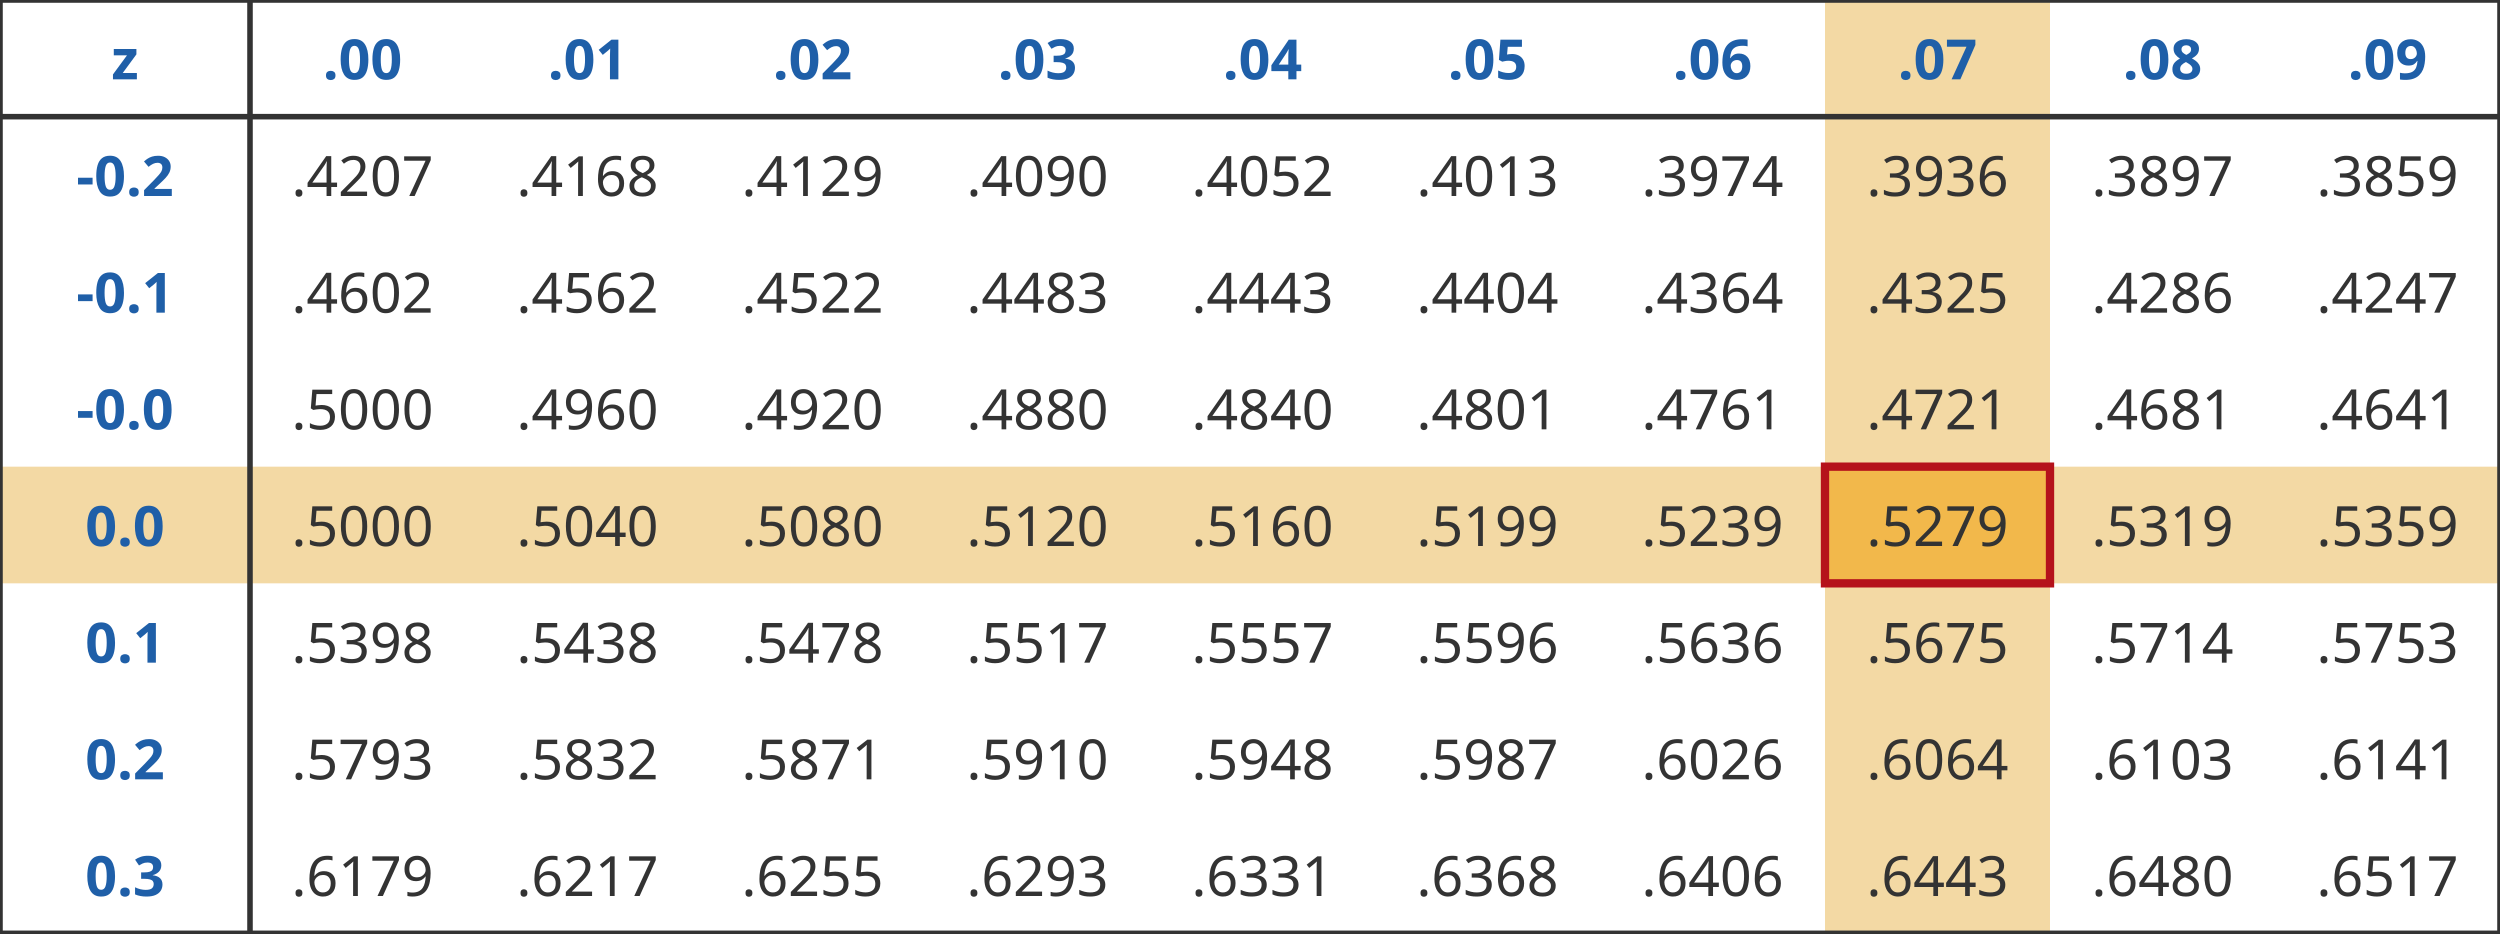
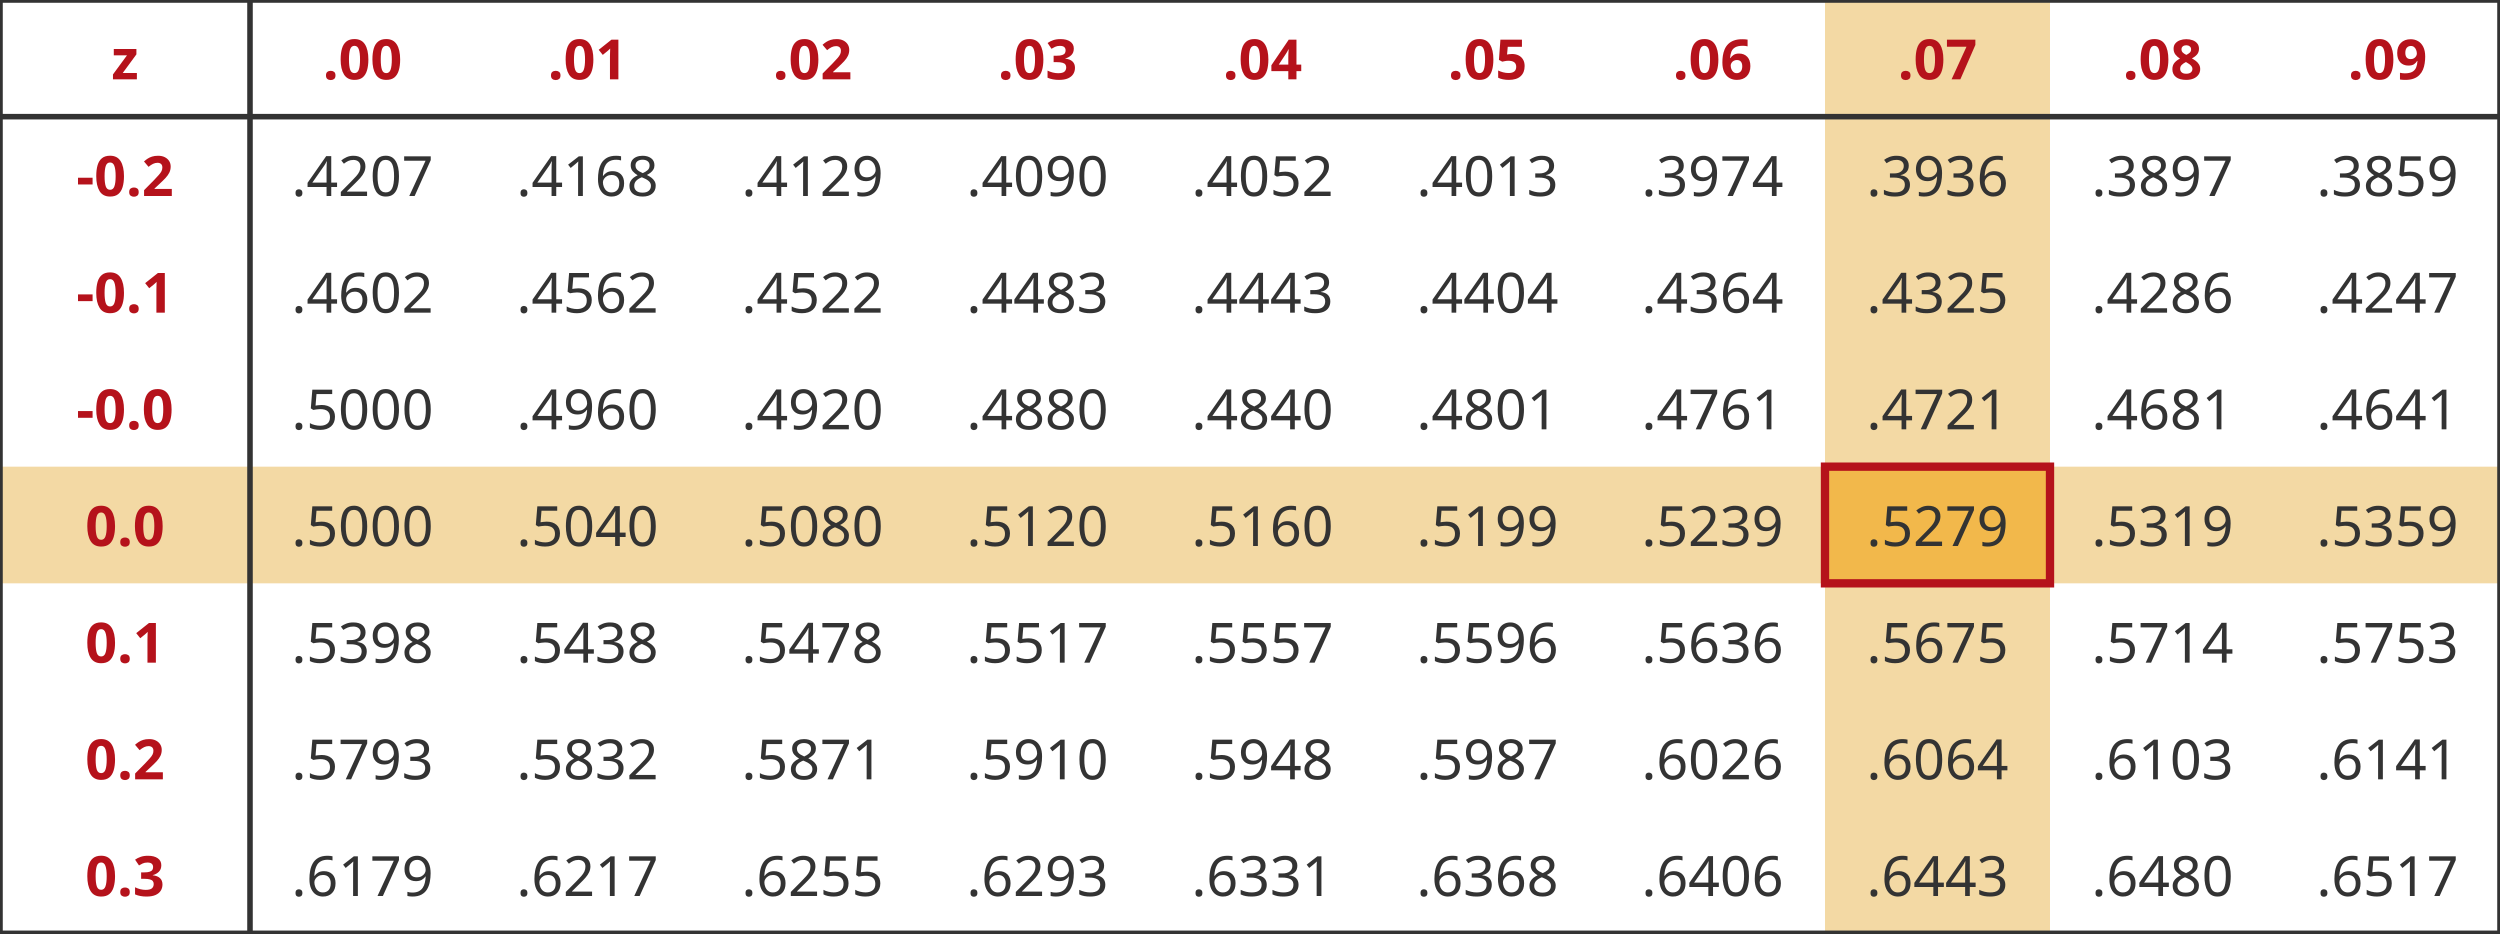
<svg xmlns="http://www.w3.org/2000/svg" viewBox="0 0 900 336" width="900" height="336" font-family="sans-serif">
  <rect width="900" height="336" fill="white" />
  <rect x="0" y="168" width="900" height="42" fill="#f3d9a4" />
  <rect x="657.0" y="0" width="81.0" height="336" fill="#f3d9a4" />
  <rect x="657.0" y="168" width="81.0" height="42" fill="#f2b84b" stroke="#b5121b" stroke-width="3" />
  <rect x="0" y="0" width="900" height="336" fill="none" stroke="#333" stroke-width="2" />
  <line x1="0" y1="42" x2="900" y2="42" stroke="#333" stroke-width="2" />
  <line x1="90" y1="0" x2="90" y2="336" stroke="#333" stroke-width="2" />
-   <text x="45.0" y="28.56" font-size="20" font-weight="bold" text-anchor="middle" fill="#1f5fa8">z</text>
-   <text x="130.5" y="28.56" font-size="20" font-weight="bold" text-anchor="middle" fill="#1f5fa8">.00</text>
-   <text x="211.5" y="28.56" font-size="20" font-weight="bold" text-anchor="middle" fill="#1f5fa8">.01</text>
-   <text x="292.5" y="28.56" font-size="20" font-weight="bold" text-anchor="middle" fill="#1f5fa8">.02</text>
-   <text x="373.5" y="28.56" font-size="20" font-weight="bold" text-anchor="middle" fill="#1f5fa8">.03</text>
-   <text x="454.5" y="28.56" font-size="20" font-weight="bold" text-anchor="middle" fill="#1f5fa8">.04</text>
-   <text x="535.5" y="28.56" font-size="20" font-weight="bold" text-anchor="middle" fill="#1f5fa8">.05</text>
-   <text x="616.5" y="28.56" font-size="20" font-weight="bold" text-anchor="middle" fill="#1f5fa8">.06</text>
-   <text x="697.5" y="28.56" font-size="20" font-weight="bold" text-anchor="middle" fill="#1f5fa8">.07</text>
-   <text x="778.5" y="28.56" font-size="20" font-weight="bold" text-anchor="middle" fill="#1f5fa8">.08</text>
-   <text x="859.5" y="28.56" font-size="20" font-weight="bold" text-anchor="middle" fill="#1f5fa8">.09</text>
-   <text x="45.0" y="70.56" font-size="20" font-weight="bold" text-anchor="middle" fill="#1f5fa8">-0.2</text>
+   <text x="45.0" y="28.56" font-size="20" font-weight="bold" text-anchor="middle" fill="#b5121b">z</text>
+   <text x="130.5" y="28.56" font-size="20" font-weight="bold" text-anchor="middle" fill="#b5121b">.00</text>
+   <text x="211.5" y="28.56" font-size="20" font-weight="bold" text-anchor="middle" fill="#b5121b">.01</text>
+   <text x="292.5" y="28.56" font-size="20" font-weight="bold" text-anchor="middle" fill="#b5121b">.02</text>
+   <text x="373.5" y="28.56" font-size="20" font-weight="bold" text-anchor="middle" fill="#b5121b">.03</text>
+   <text x="454.5" y="28.56" font-size="20" font-weight="bold" text-anchor="middle" fill="#b5121b">.04</text>
+   <text x="535.5" y="28.56" font-size="20" font-weight="bold" text-anchor="middle" fill="#b5121b">.05</text>
+   <text x="616.5" y="28.56" font-size="20" font-weight="bold" text-anchor="middle" fill="#b5121b">.06</text>
+   <text x="697.5" y="28.56" font-size="20" font-weight="bold" text-anchor="middle" fill="#b5121b">.07</text>
+   <text x="778.5" y="28.56" font-size="20" font-weight="bold" text-anchor="middle" fill="#b5121b">.08</text>
+   <text x="859.5" y="28.56" font-size="20" font-weight="bold" text-anchor="middle" fill="#b5121b">.09</text>
+   <text x="45.0" y="70.56" font-size="20" font-weight="bold" text-anchor="middle" fill="#b5121b">-0.2</text>
  <text x="130.5" y="70.56" font-size="20" text-anchor="middle" fill="#333">.4207</text>
  <text x="211.5" y="70.56" font-size="20" text-anchor="middle" fill="#333">.4168</text>
  <text x="292.5" y="70.56" font-size="20" text-anchor="middle" fill="#333">.4129</text>
  <text x="373.5" y="70.56" font-size="20" text-anchor="middle" fill="#333">.4090</text>
  <text x="454.5" y="70.56" font-size="20" text-anchor="middle" fill="#333">.4052</text>
  <text x="535.5" y="70.56" font-size="20" text-anchor="middle" fill="#333">.4013</text>
  <text x="616.5" y="70.56" font-size="20" text-anchor="middle" fill="#333">.3974</text>
  <text x="697.5" y="70.56" font-size="20" text-anchor="middle" fill="#333">.3936</text>
  <text x="778.5" y="70.56" font-size="20" text-anchor="middle" fill="#333">.3897</text>
  <text x="859.5" y="70.56" font-size="20" text-anchor="middle" fill="#333">.3859</text>
-   <text x="45.0" y="112.56" font-size="20" font-weight="bold" text-anchor="middle" fill="#1f5fa8">-0.1</text>
+   <text x="45.0" y="112.56" font-size="20" font-weight="bold" text-anchor="middle" fill="#b5121b">-0.1</text>
  <text x="130.5" y="112.56" font-size="20" text-anchor="middle" fill="#333">.4602</text>
  <text x="211.5" y="112.56" font-size="20" text-anchor="middle" fill="#333">.4562</text>
  <text x="292.5" y="112.56" font-size="20" text-anchor="middle" fill="#333">.4522</text>
  <text x="373.5" y="112.56" font-size="20" text-anchor="middle" fill="#333">.4483</text>
  <text x="454.5" y="112.56" font-size="20" text-anchor="middle" fill="#333">.4443</text>
  <text x="535.5" y="112.56" font-size="20" text-anchor="middle" fill="#333">.4404</text>
  <text x="616.5" y="112.56" font-size="20" text-anchor="middle" fill="#333">.4364</text>
  <text x="697.5" y="112.56" font-size="20" text-anchor="middle" fill="#333">.4325</text>
  <text x="778.5" y="112.56" font-size="20" text-anchor="middle" fill="#333">.4286</text>
  <text x="859.5" y="112.56" font-size="20" text-anchor="middle" fill="#333">.4247</text>
-   <text x="45.0" y="154.56" font-size="20" font-weight="bold" text-anchor="middle" fill="#1f5fa8">-0.0</text>
+   <text x="45.0" y="154.56" font-size="20" font-weight="bold" text-anchor="middle" fill="#b5121b">-0.0</text>
  <text x="130.5" y="154.56" font-size="20" text-anchor="middle" fill="#333">.5000</text>
  <text x="211.5" y="154.56" font-size="20" text-anchor="middle" fill="#333">.4960</text>
  <text x="292.5" y="154.56" font-size="20" text-anchor="middle" fill="#333">.4920</text>
  <text x="373.5" y="154.56" font-size="20" text-anchor="middle" fill="#333">.4880</text>
  <text x="454.5" y="154.56" font-size="20" text-anchor="middle" fill="#333">.4840</text>
  <text x="535.5" y="154.56" font-size="20" text-anchor="middle" fill="#333">.4801</text>
  <text x="616.5" y="154.56" font-size="20" text-anchor="middle" fill="#333">.4761</text>
  <text x="697.5" y="154.56" font-size="20" text-anchor="middle" fill="#333">.4721</text>
  <text x="778.5" y="154.56" font-size="20" text-anchor="middle" fill="#333">.4681</text>
  <text x="859.5" y="154.56" font-size="20" text-anchor="middle" fill="#333">.4641</text>
-   <text x="45.0" y="196.56" font-size="20" font-weight="bold" text-anchor="middle" fill="#1f5fa8">0.0</text>
+   <text x="45.0" y="196.56" font-size="20" font-weight="bold" text-anchor="middle" fill="#b5121b">0.0</text>
  <text x="130.5" y="196.56" font-size="20" text-anchor="middle" fill="#333">.5000</text>
  <text x="211.5" y="196.56" font-size="20" text-anchor="middle" fill="#333">.5040</text>
  <text x="292.5" y="196.56" font-size="20" text-anchor="middle" fill="#333">.5080</text>
  <text x="373.5" y="196.56" font-size="20" text-anchor="middle" fill="#333">.5120</text>
  <text x="454.5" y="196.56" font-size="20" text-anchor="middle" fill="#333">.5160</text>
  <text x="535.5" y="196.56" font-size="20" text-anchor="middle" fill="#333">.5199</text>
  <text x="616.5" y="196.56" font-size="20" text-anchor="middle" fill="#333">.5239</text>
  <text x="697.5" y="196.56" font-size="20" text-anchor="middle" fill="#333">.5279</text>
  <text x="778.5" y="196.56" font-size="20" text-anchor="middle" fill="#333">.5319</text>
  <text x="859.5" y="196.56" font-size="20" text-anchor="middle" fill="#333">.5359</text>
-   <text x="45.0" y="238.56" font-size="20" font-weight="bold" text-anchor="middle" fill="#1f5fa8">0.1</text>
+   <text x="45.0" y="238.56" font-size="20" font-weight="bold" text-anchor="middle" fill="#b5121b">0.1</text>
  <text x="130.5" y="238.56" font-size="20" text-anchor="middle" fill="#333">.5398</text>
  <text x="211.5" y="238.56" font-size="20" text-anchor="middle" fill="#333">.5438</text>
  <text x="292.5" y="238.56" font-size="20" text-anchor="middle" fill="#333">.5478</text>
  <text x="373.5" y="238.56" font-size="20" text-anchor="middle" fill="#333">.5517</text>
  <text x="454.5" y="238.56" font-size="20" text-anchor="middle" fill="#333">.5557</text>
  <text x="535.5" y="238.56" font-size="20" text-anchor="middle" fill="#333">.5596</text>
  <text x="616.5" y="238.56" font-size="20" text-anchor="middle" fill="#333">.5636</text>
  <text x="697.5" y="238.56" font-size="20" text-anchor="middle" fill="#333">.5675</text>
  <text x="778.5" y="238.56" font-size="20" text-anchor="middle" fill="#333">.5714</text>
  <text x="859.5" y="238.56" font-size="20" text-anchor="middle" fill="#333">.5753</text>
-   <text x="45.0" y="280.56" font-size="20" font-weight="bold" text-anchor="middle" fill="#1f5fa8">0.2</text>
+   <text x="45.0" y="280.56" font-size="20" font-weight="bold" text-anchor="middle" fill="#b5121b">0.2</text>
  <text x="130.5" y="280.56" font-size="20" text-anchor="middle" fill="#333">.5793</text>
  <text x="211.5" y="280.56" font-size="20" text-anchor="middle" fill="#333">.5832</text>
  <text x="292.5" y="280.56" font-size="20" text-anchor="middle" fill="#333">.5871</text>
  <text x="373.5" y="280.56" font-size="20" text-anchor="middle" fill="#333">.5910</text>
  <text x="454.5" y="280.56" font-size="20" text-anchor="middle" fill="#333">.5948</text>
  <text x="535.5" y="280.56" font-size="20" text-anchor="middle" fill="#333">.5987</text>
  <text x="616.5" y="280.56" font-size="20" text-anchor="middle" fill="#333">.6026</text>
  <text x="697.5" y="280.56" font-size="20" text-anchor="middle" fill="#333">.6064</text>
  <text x="778.5" y="280.56" font-size="20" text-anchor="middle" fill="#333">.6103</text>
  <text x="859.5" y="280.56" font-size="20" text-anchor="middle" fill="#333">.6141</text>
-   <text x="45.0" y="322.56" font-size="20" font-weight="bold" text-anchor="middle" fill="#1f5fa8">0.3</text>
+   <text x="45.0" y="322.56" font-size="20" font-weight="bold" text-anchor="middle" fill="#b5121b">0.3</text>
  <text x="130.5" y="322.56" font-size="20" text-anchor="middle" fill="#333">.6179</text>
  <text x="211.5" y="322.56" font-size="20" text-anchor="middle" fill="#333">.6217</text>
  <text x="292.5" y="322.56" font-size="20" text-anchor="middle" fill="#333">.6255</text>
  <text x="373.5" y="322.56" font-size="20" text-anchor="middle" fill="#333">.6293</text>
  <text x="454.5" y="322.56" font-size="20" text-anchor="middle" fill="#333">.6331</text>
  <text x="535.5" y="322.56" font-size="20" text-anchor="middle" fill="#333">.6368</text>
  <text x="616.5" y="322.56" font-size="20" text-anchor="middle" fill="#333">.6406</text>
  <text x="697.5" y="322.56" font-size="20" text-anchor="middle" fill="#333">.6443</text>
  <text x="778.5" y="322.56" font-size="20" text-anchor="middle" fill="#333">.6480</text>
  <text x="859.5" y="322.56" font-size="20" text-anchor="middle" fill="#333">.6517</text>
</svg>
